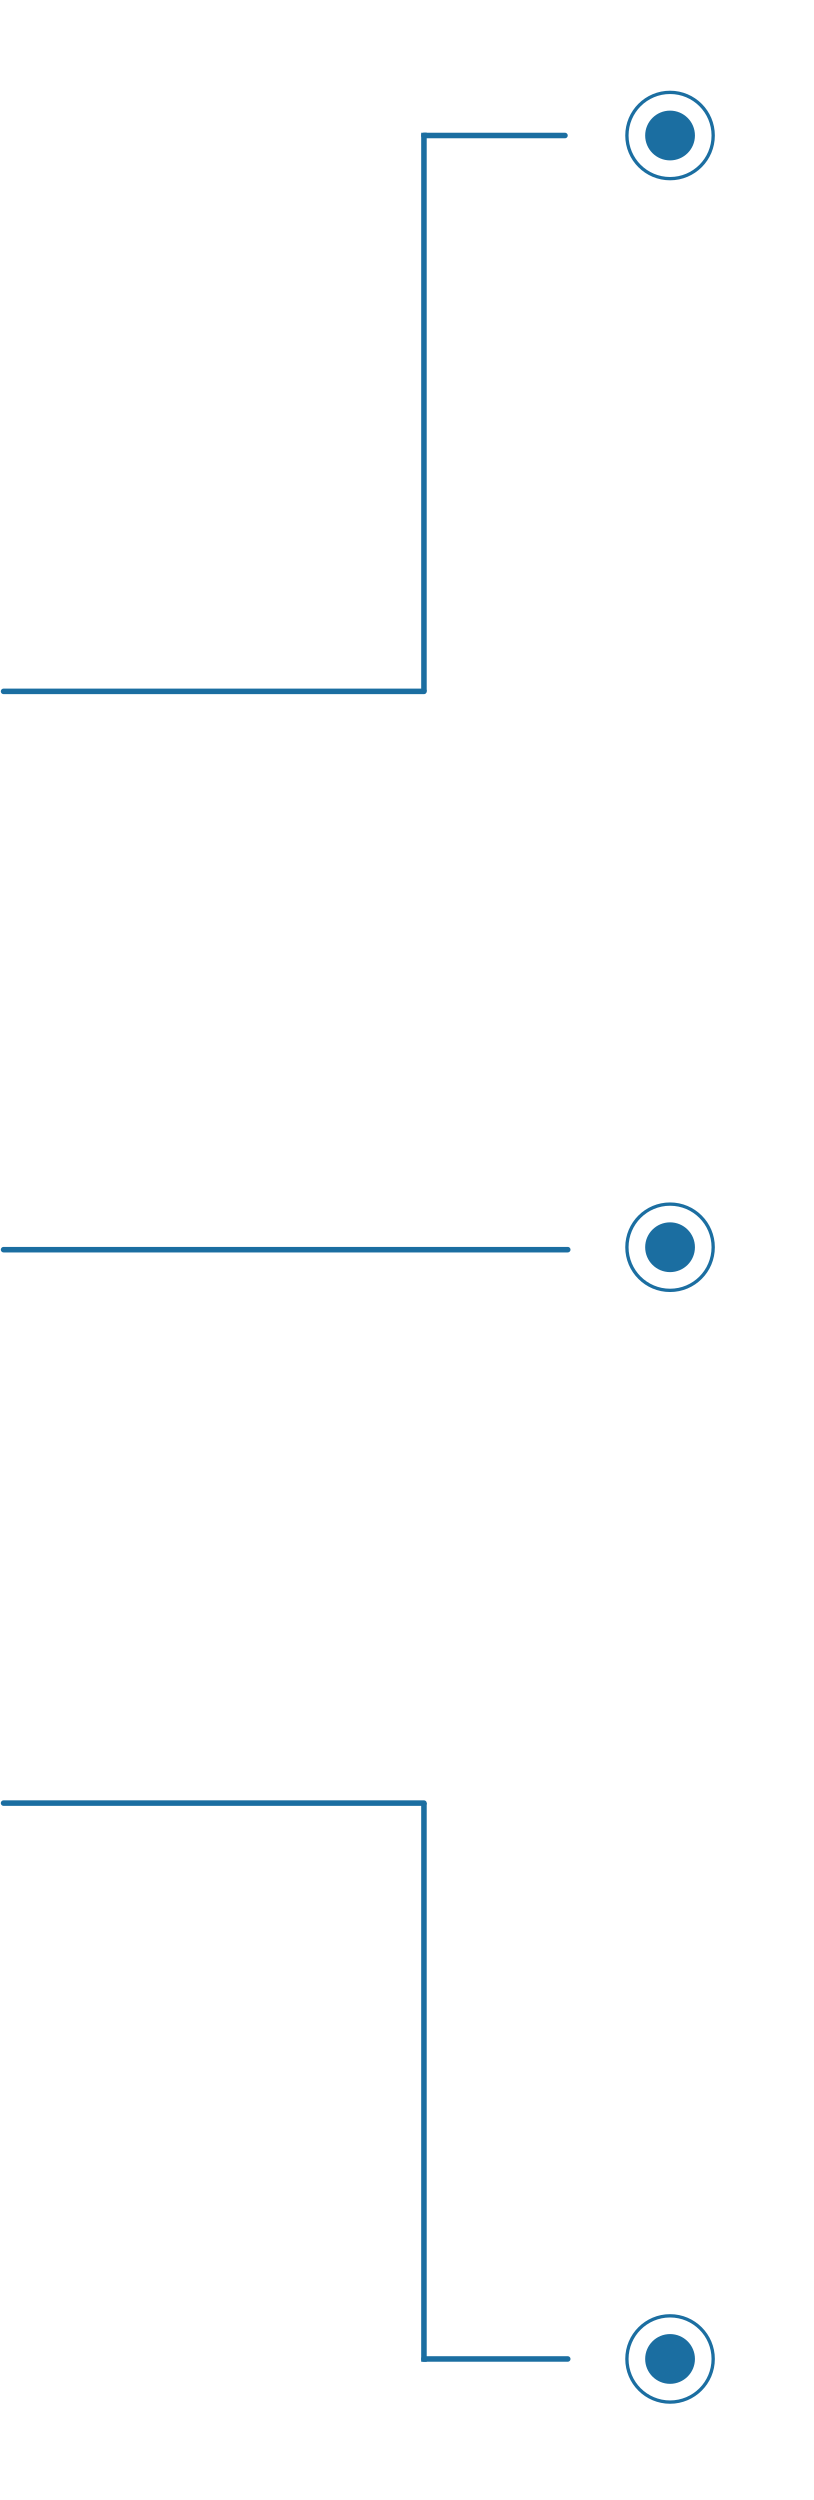
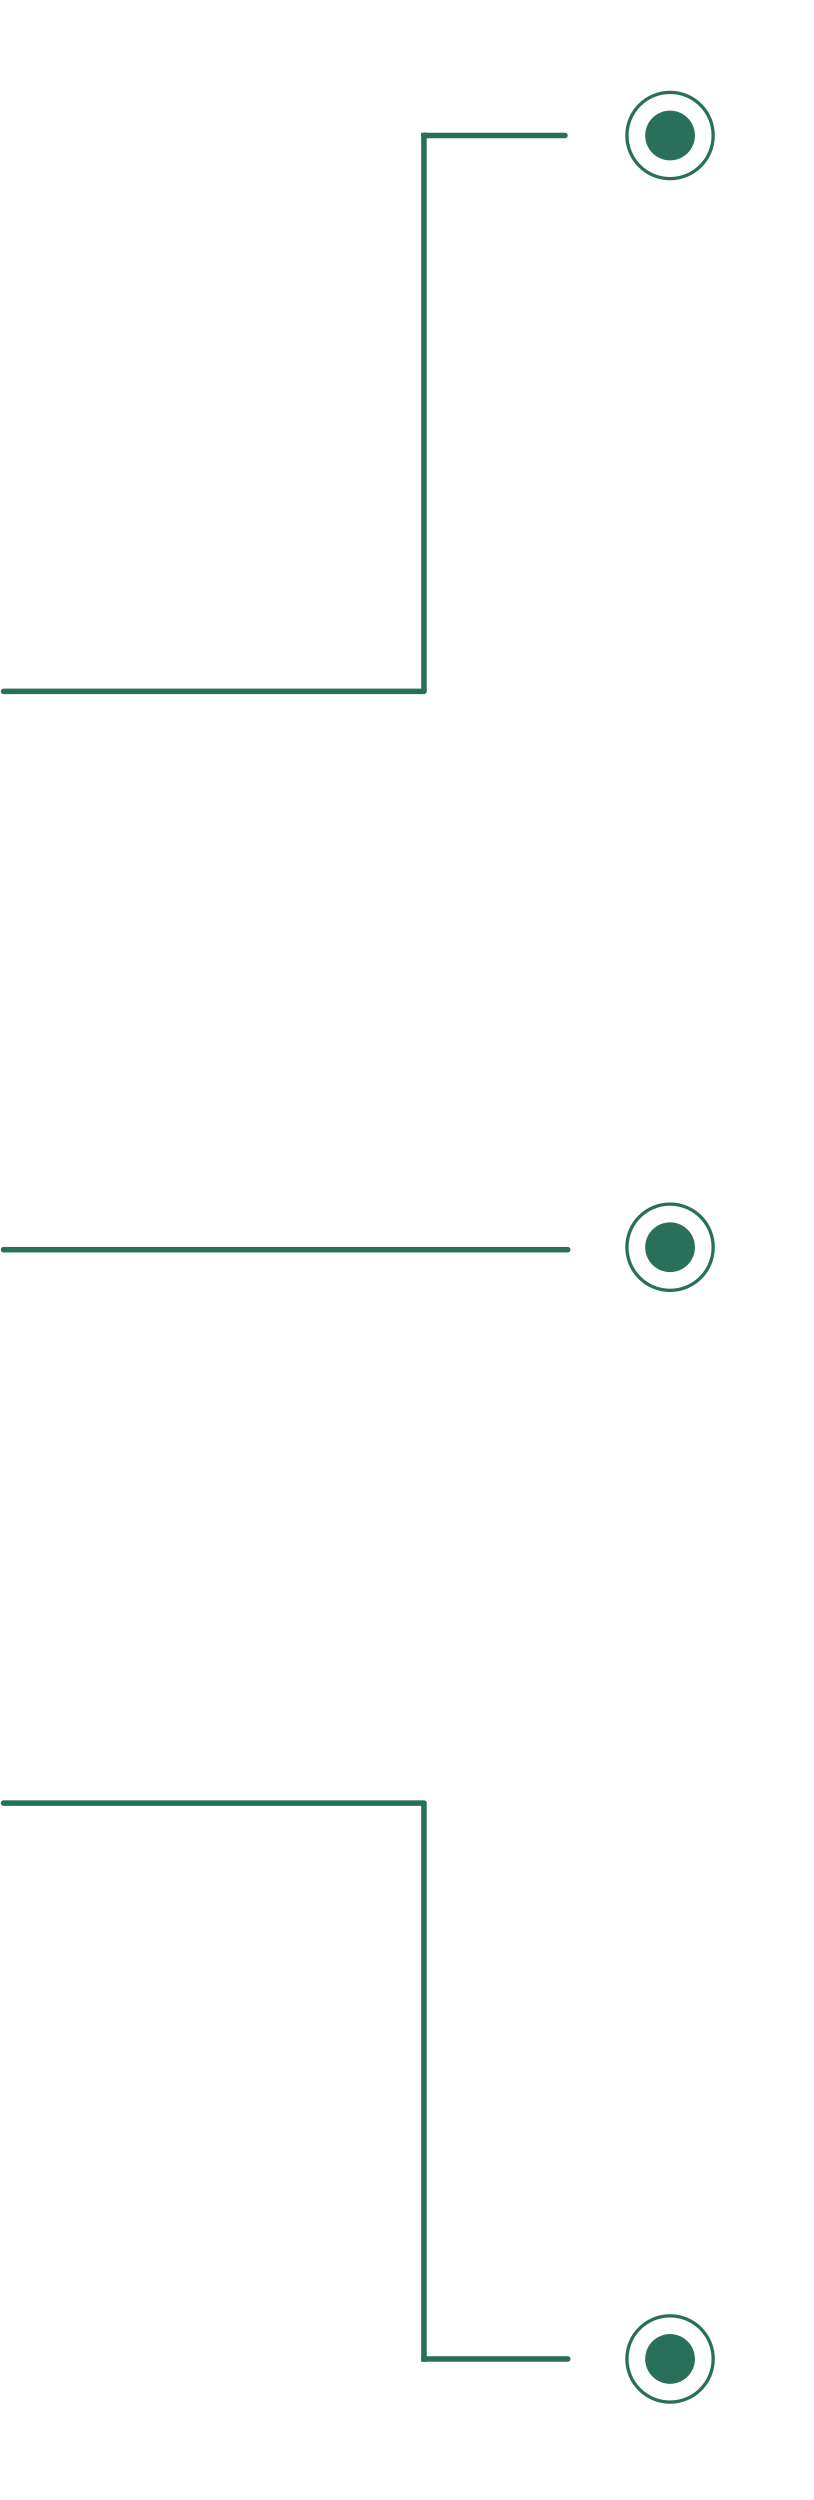
<svg xmlns="http://www.w3.org/2000/svg" width="147" height="452" viewBox="0 0 147 452" fill="none">
-   <path d="M102.146 24.5H76.65" stroke="#1B6EA1" stroke-linecap="round" />
-   <line y1="-0.5" x2="101.005" y2="-0.5" transform="matrix(0 1 1 0 77.1494 23.9976)" stroke="#1B6EA1" />
-   <path d="M76.653 125H0.646" stroke="#1B6EA1" stroke-linecap="round" />
-   <circle cx="121.146" cy="24.5" r="7.8" transform="rotate(180 121.146 24.5)" stroke="#1B6EA1" stroke-width="0.6" />
-   <circle cx="121.146" cy="24.5" r="4.5" transform="rotate(180 121.146 24.5)" fill="#1B6EA1" />
-   <path d="M102.646 426.502H76.65" stroke="#1B6EA1" stroke-linecap="round" />
-   <line x1="76.649" y1="427.005" x2="76.649" y2="326" stroke="#1B6EA1" />
-   <path d="M76.653 326.002H0.646" stroke="#1B6EA1" stroke-linecap="round" />
-   <circle cx="121.146" cy="426.5" r="7.8" transform="rotate(180 121.146 426.5)" stroke="#1B6EA1" stroke-width="0.6" />
-   <circle cx="121.146" cy="426.5" r="4.5" transform="rotate(180 121.146 426.5)" fill="#1B6EA1" />
-   <path d="M102.646 225.94L0.649 225.94" stroke="#1B6EA1" stroke-linecap="round" />
-   <circle cx="121.146" cy="225.5" r="7.8" transform="rotate(180 121.146 225.5)" stroke="#1B6EA1" stroke-width="0.6" />
-   <circle cx="121.146" cy="225.5" r="4.5" transform="rotate(180 121.146 225.5)" fill="#1B6EA1" />
+   <path d="M102.146 24.5H76.65" stroke="#29705A" stroke-linecap="round" />
+   <line y1="-0.5" x2="101.005" y2="-0.5" transform="matrix(0 1 1 0 77.1494 23.9976)" stroke="#29705A" />
+   <path d="M76.653 125H0.646" stroke="#29705A" stroke-linecap="round" />
+   <circle cx="121.146" cy="24.5" r="7.8" transform="rotate(180 121.146 24.5)" stroke="#29705A" stroke-width="0.6" />
+   <circle cx="121.146" cy="24.5" r="4.5" transform="rotate(180 121.146 24.5)" fill="#29705A" />
+   <path d="M102.646 426.502H76.65" stroke="#29705A" stroke-linecap="round" />
+   <line x1="76.649" y1="427.005" x2="76.649" y2="326" stroke="#29705A" />
+   <path d="M76.653 326.002H0.646" stroke="#29705A" stroke-linecap="round" />
+   <circle cx="121.146" cy="426.5" r="7.8" transform="rotate(180 121.146 426.5)" stroke="#29705A" stroke-width="0.6" />
+   <circle cx="121.146" cy="426.5" r="4.5" transform="rotate(180 121.146 426.5)" fill="#29705A" />
+   <path d="M102.646 225.94L0.649 225.94" stroke="#29705A" stroke-linecap="round" />
+   <circle cx="121.146" cy="225.5" r="7.8" transform="rotate(180 121.146 225.5)" stroke="#29705A" stroke-width="0.6" />
+   <circle cx="121.146" cy="225.5" r="4.5" transform="rotate(180 121.146 225.5)" fill="#29705A" />
</svg>
